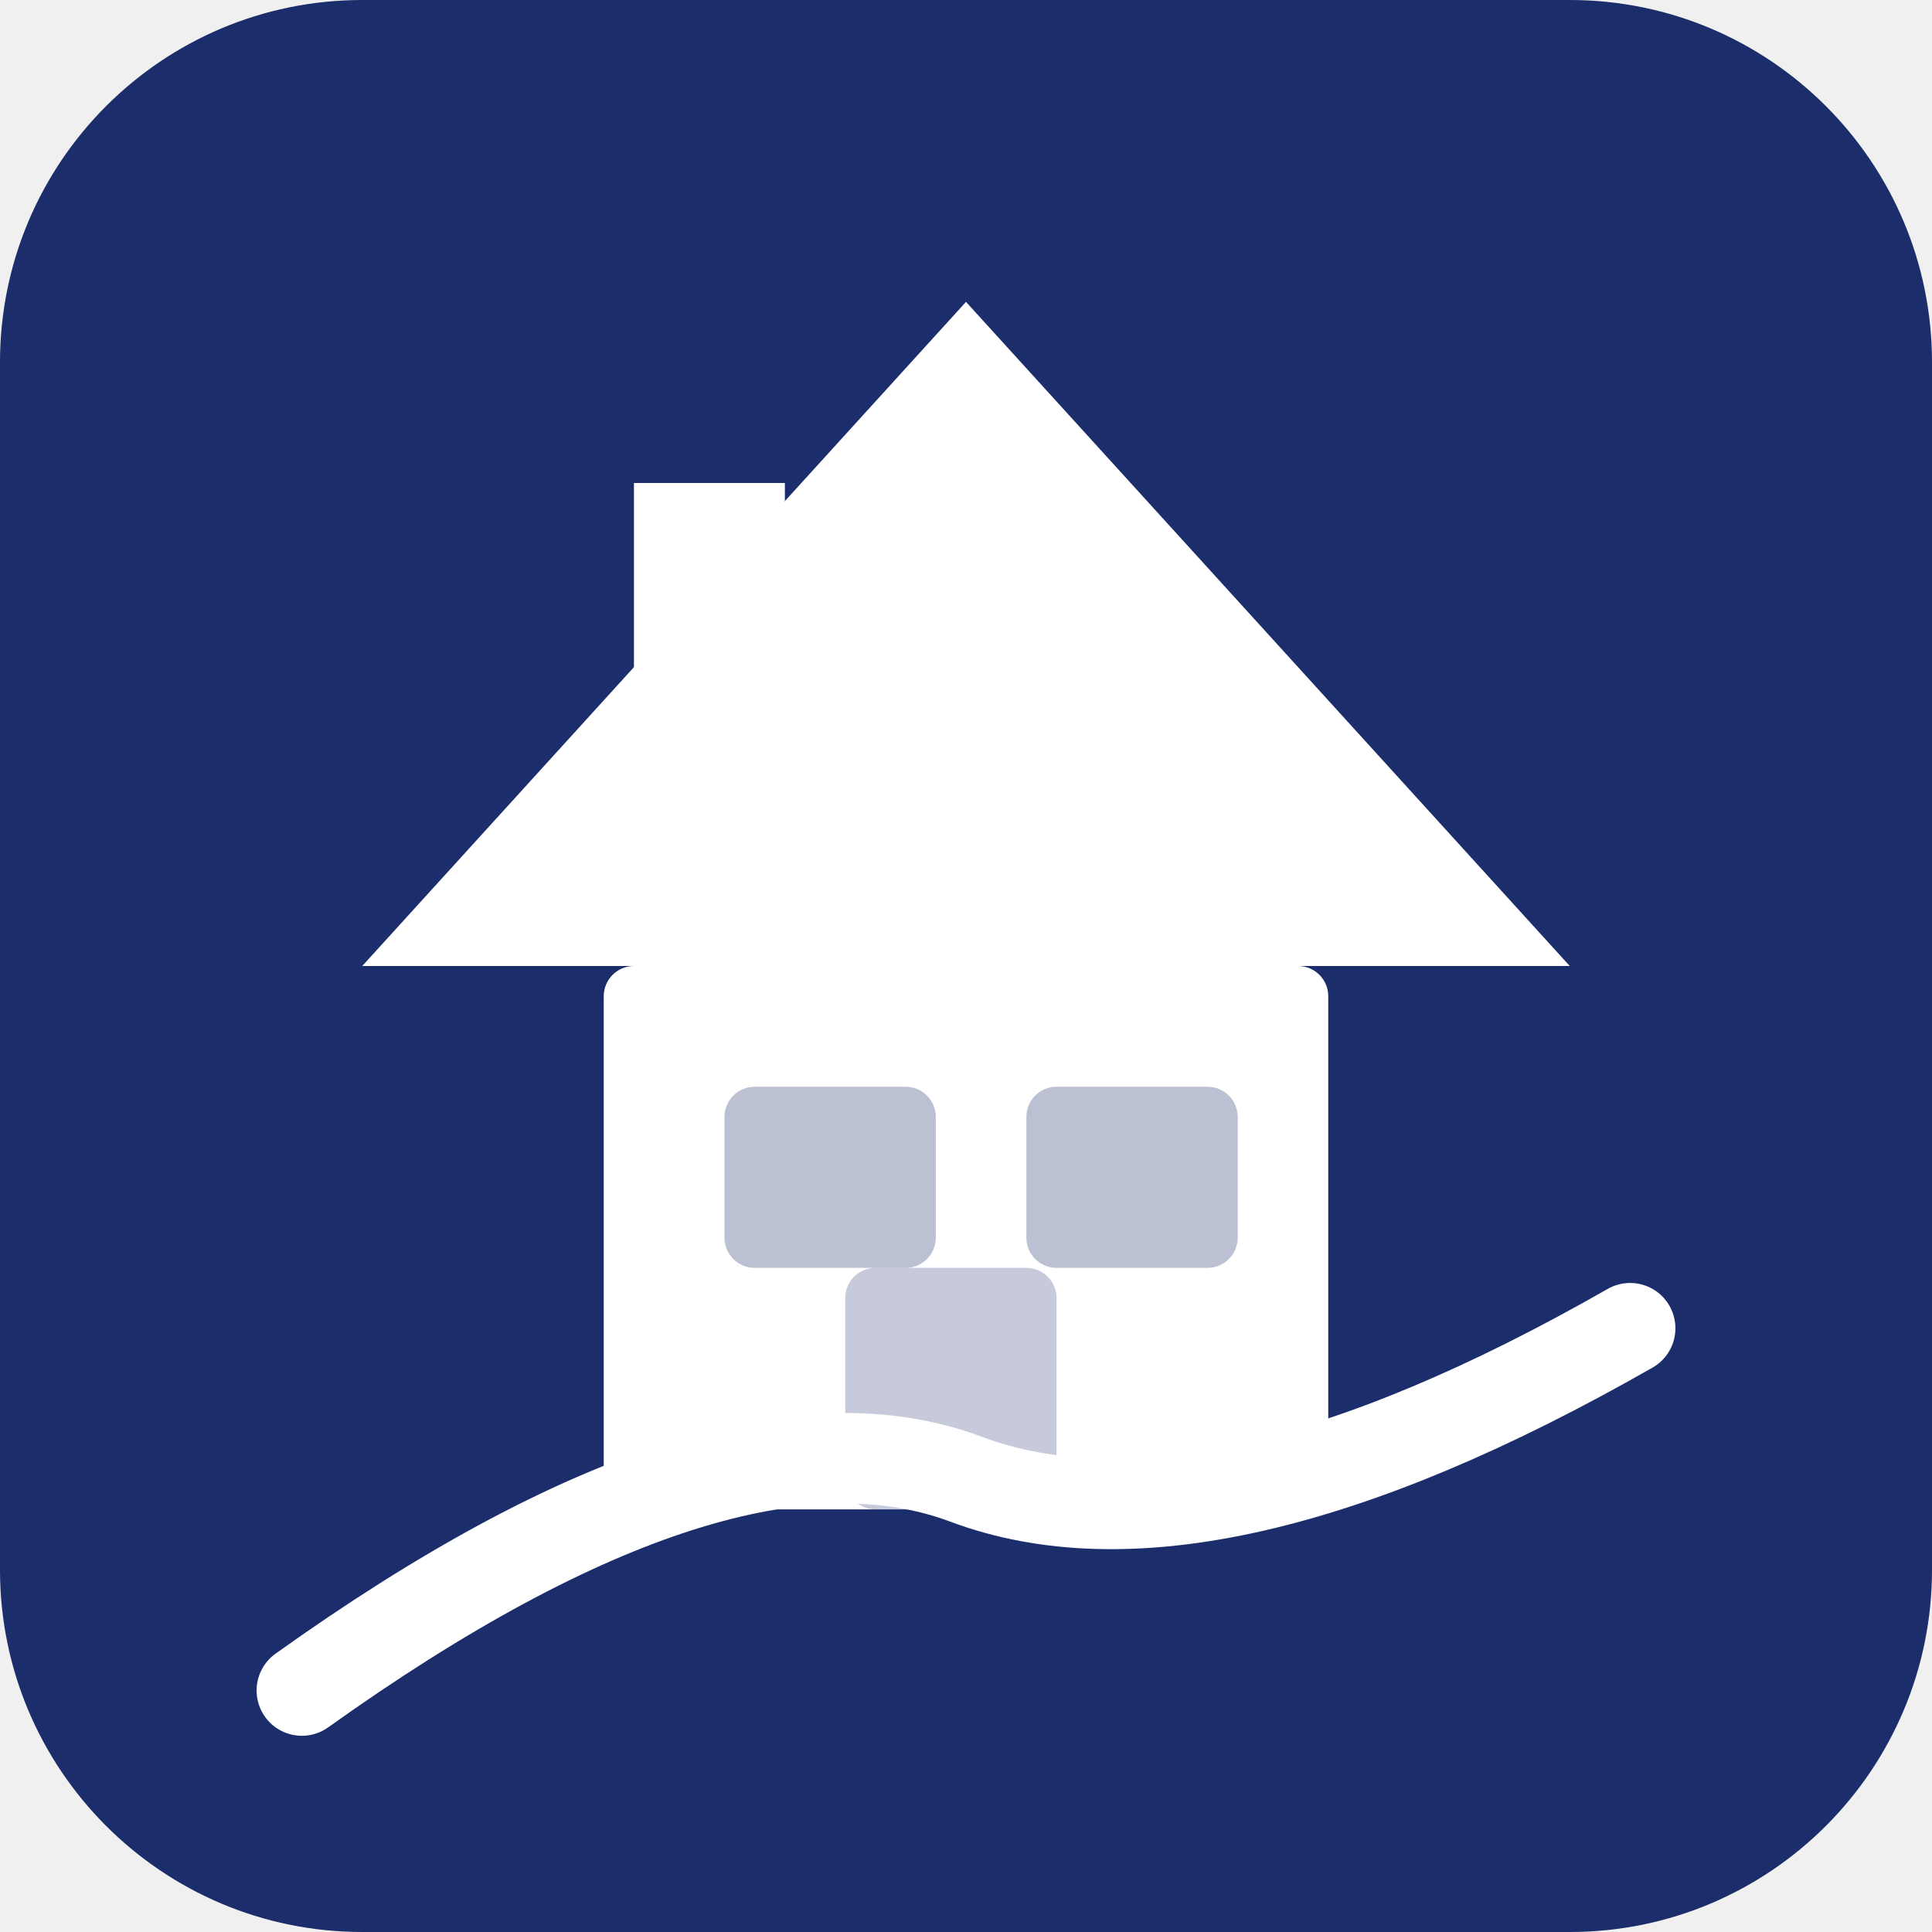
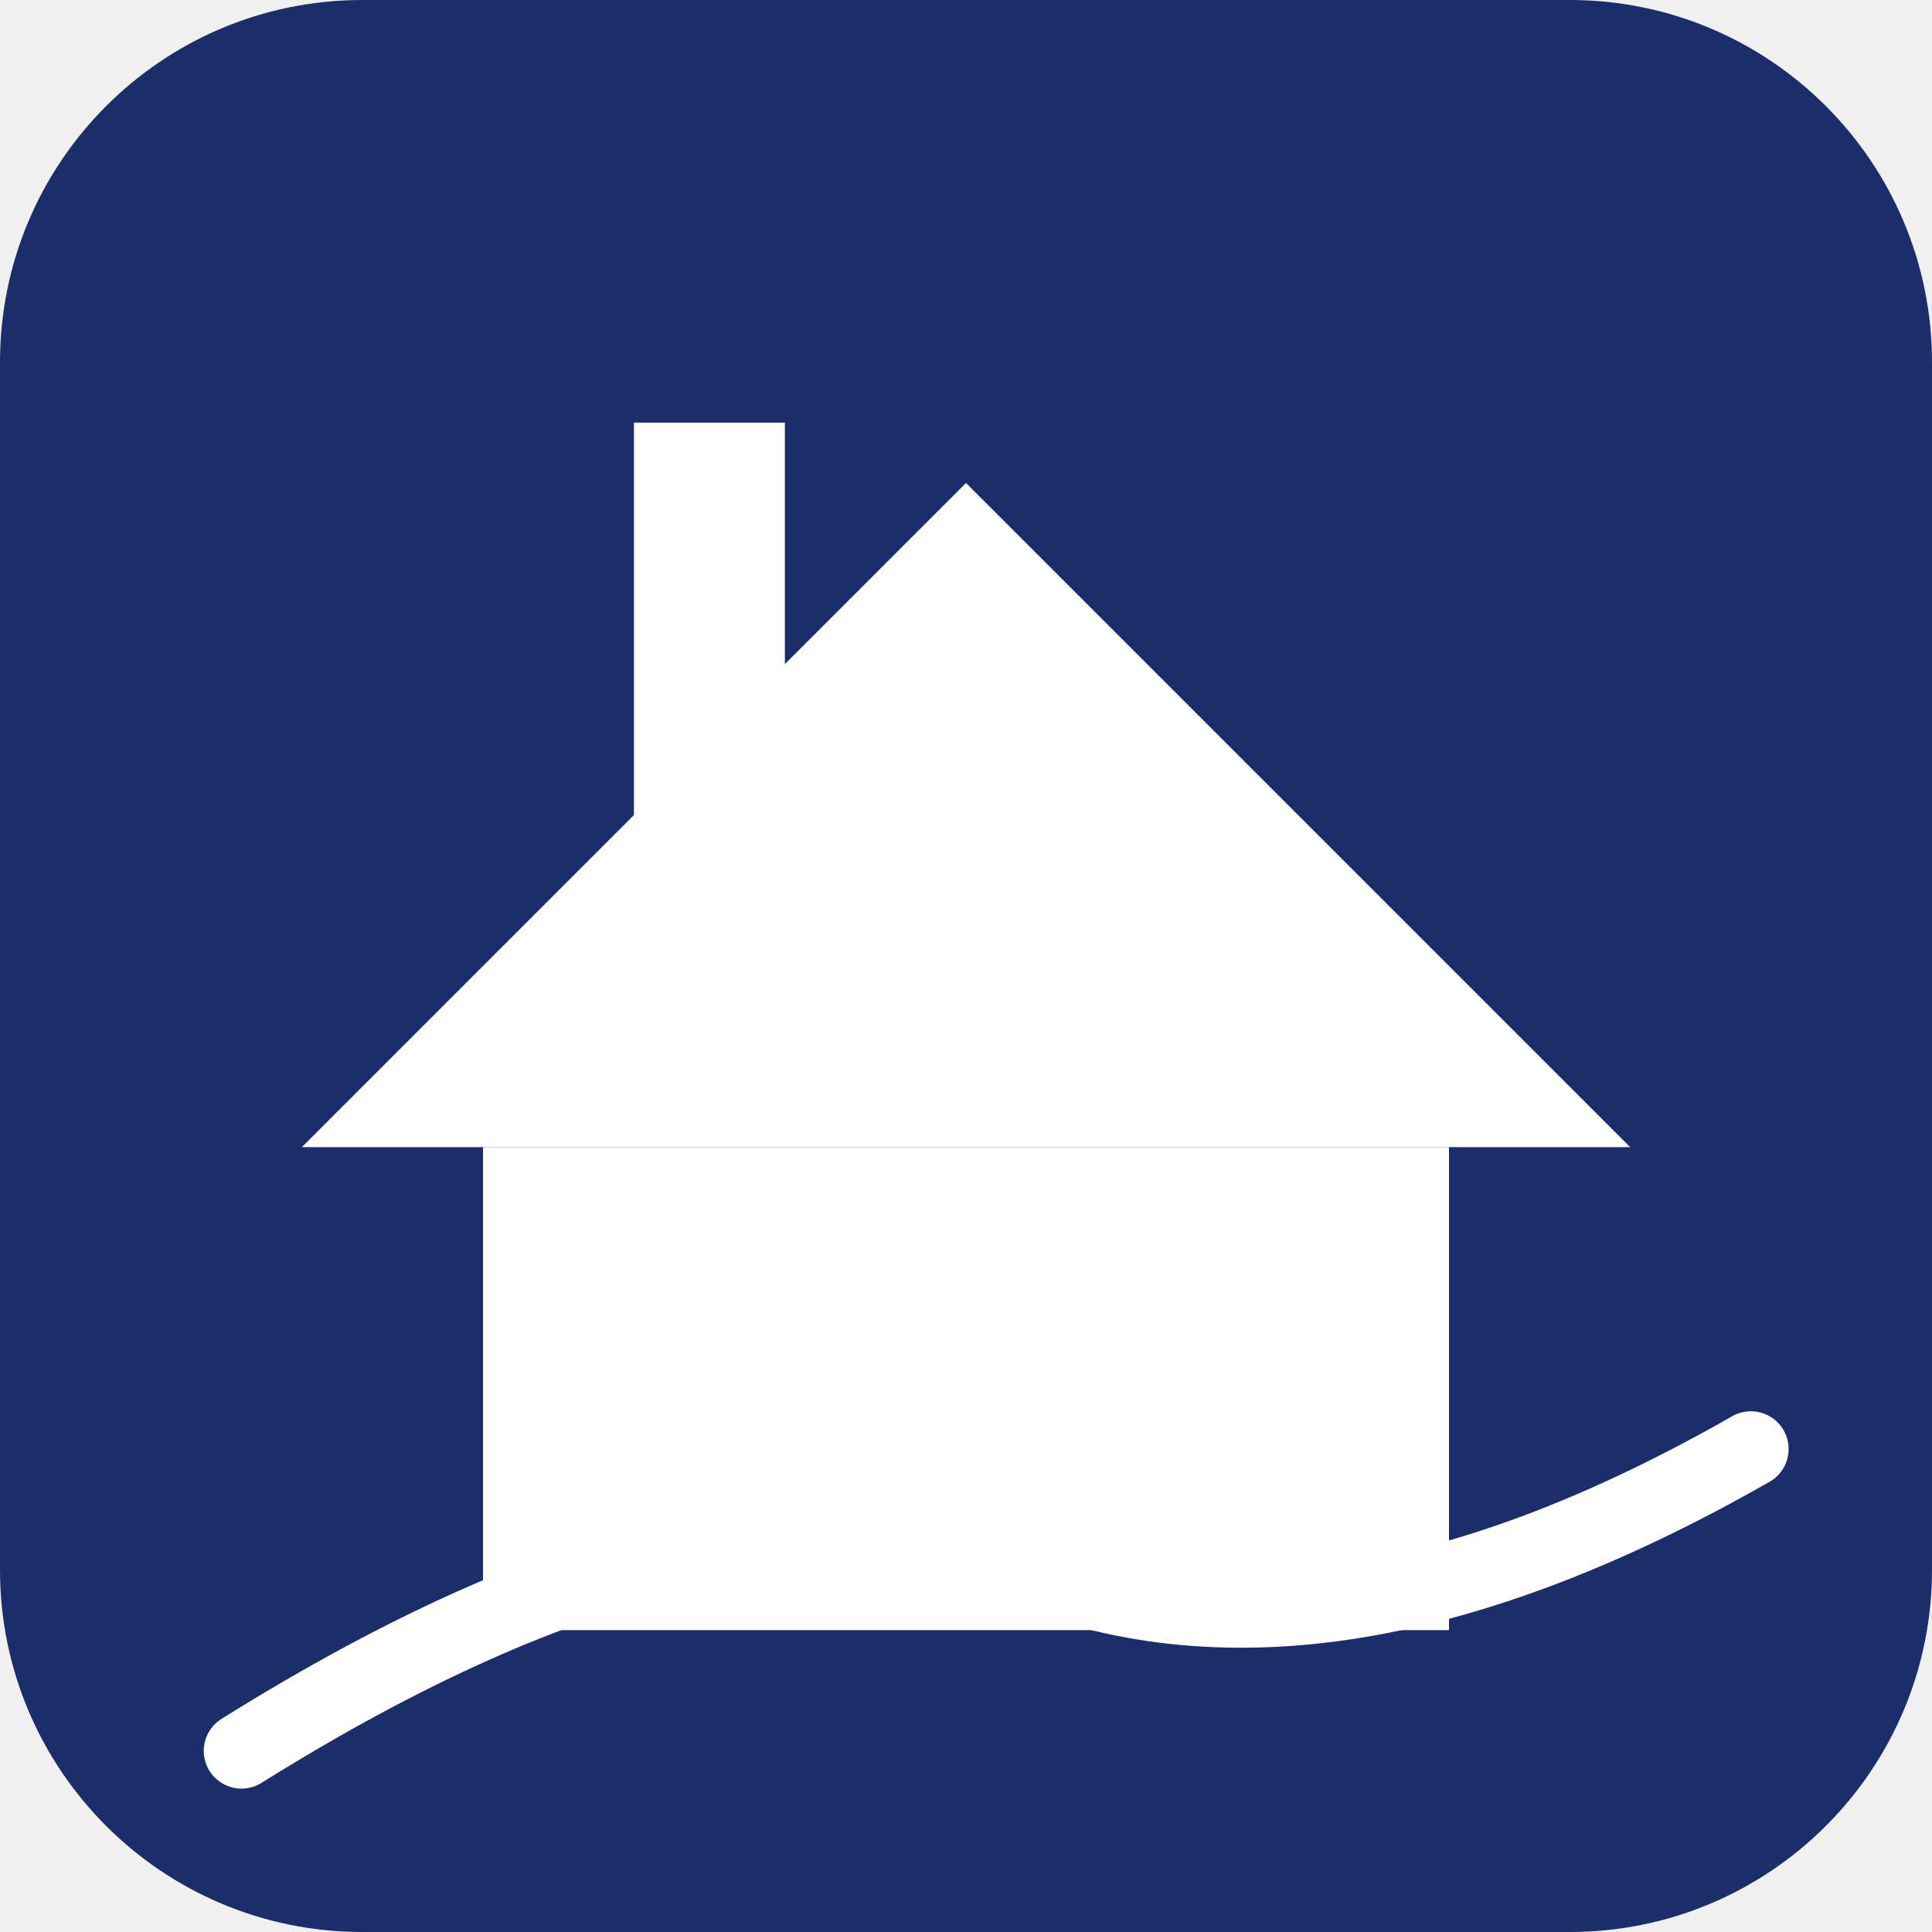
<svg xmlns="http://www.w3.org/2000/svg" viewBox="0 0 64 64">
  <rect width="64" height="64" rx="12" fill="#1B2D6B" />
-   <g transform="translate(10, 6)">
-     <rect x="10" y="26" width="24" height="18" rx="1" fill="white" />
-     <polygon points="22,4 2,26 42,26" fill="white" />
-     <rect x="11" y="10" width="5" height="12" fill="white" />
-     <rect x="14" y="30" width="7" height="6" rx="1" fill="#1B2D6B" opacity="0.3" />
-     <rect x="24" y="30" width="7" height="6" rx="1" fill="#1B2D6B" opacity="0.3" />
-     <rect x="18" y="36" width="7" height="8" rx="1" fill="#1B2D6B" opacity="0.25" />
-     <path d="M0,50 Q14,40 22,43 Q30,46 44,38" stroke="white" stroke-width="3" fill="none" stroke-linecap="round" />
+   <g transform="translate(10, 8)">
+     <rect x="11" y="6" width="5" height="14" fill="white" />
+     <polygon points="22,8 0,30 44,30" fill="white" />
+     <rect x="6" y="30" width="32" height="16" fill="white" />
+     <path d="M-2,50 Q14,40 24,44 Q34,48 48,40" stroke="white" stroke-width="2.5" fill="none" stroke-linecap="round" />
  </g>
</svg>
